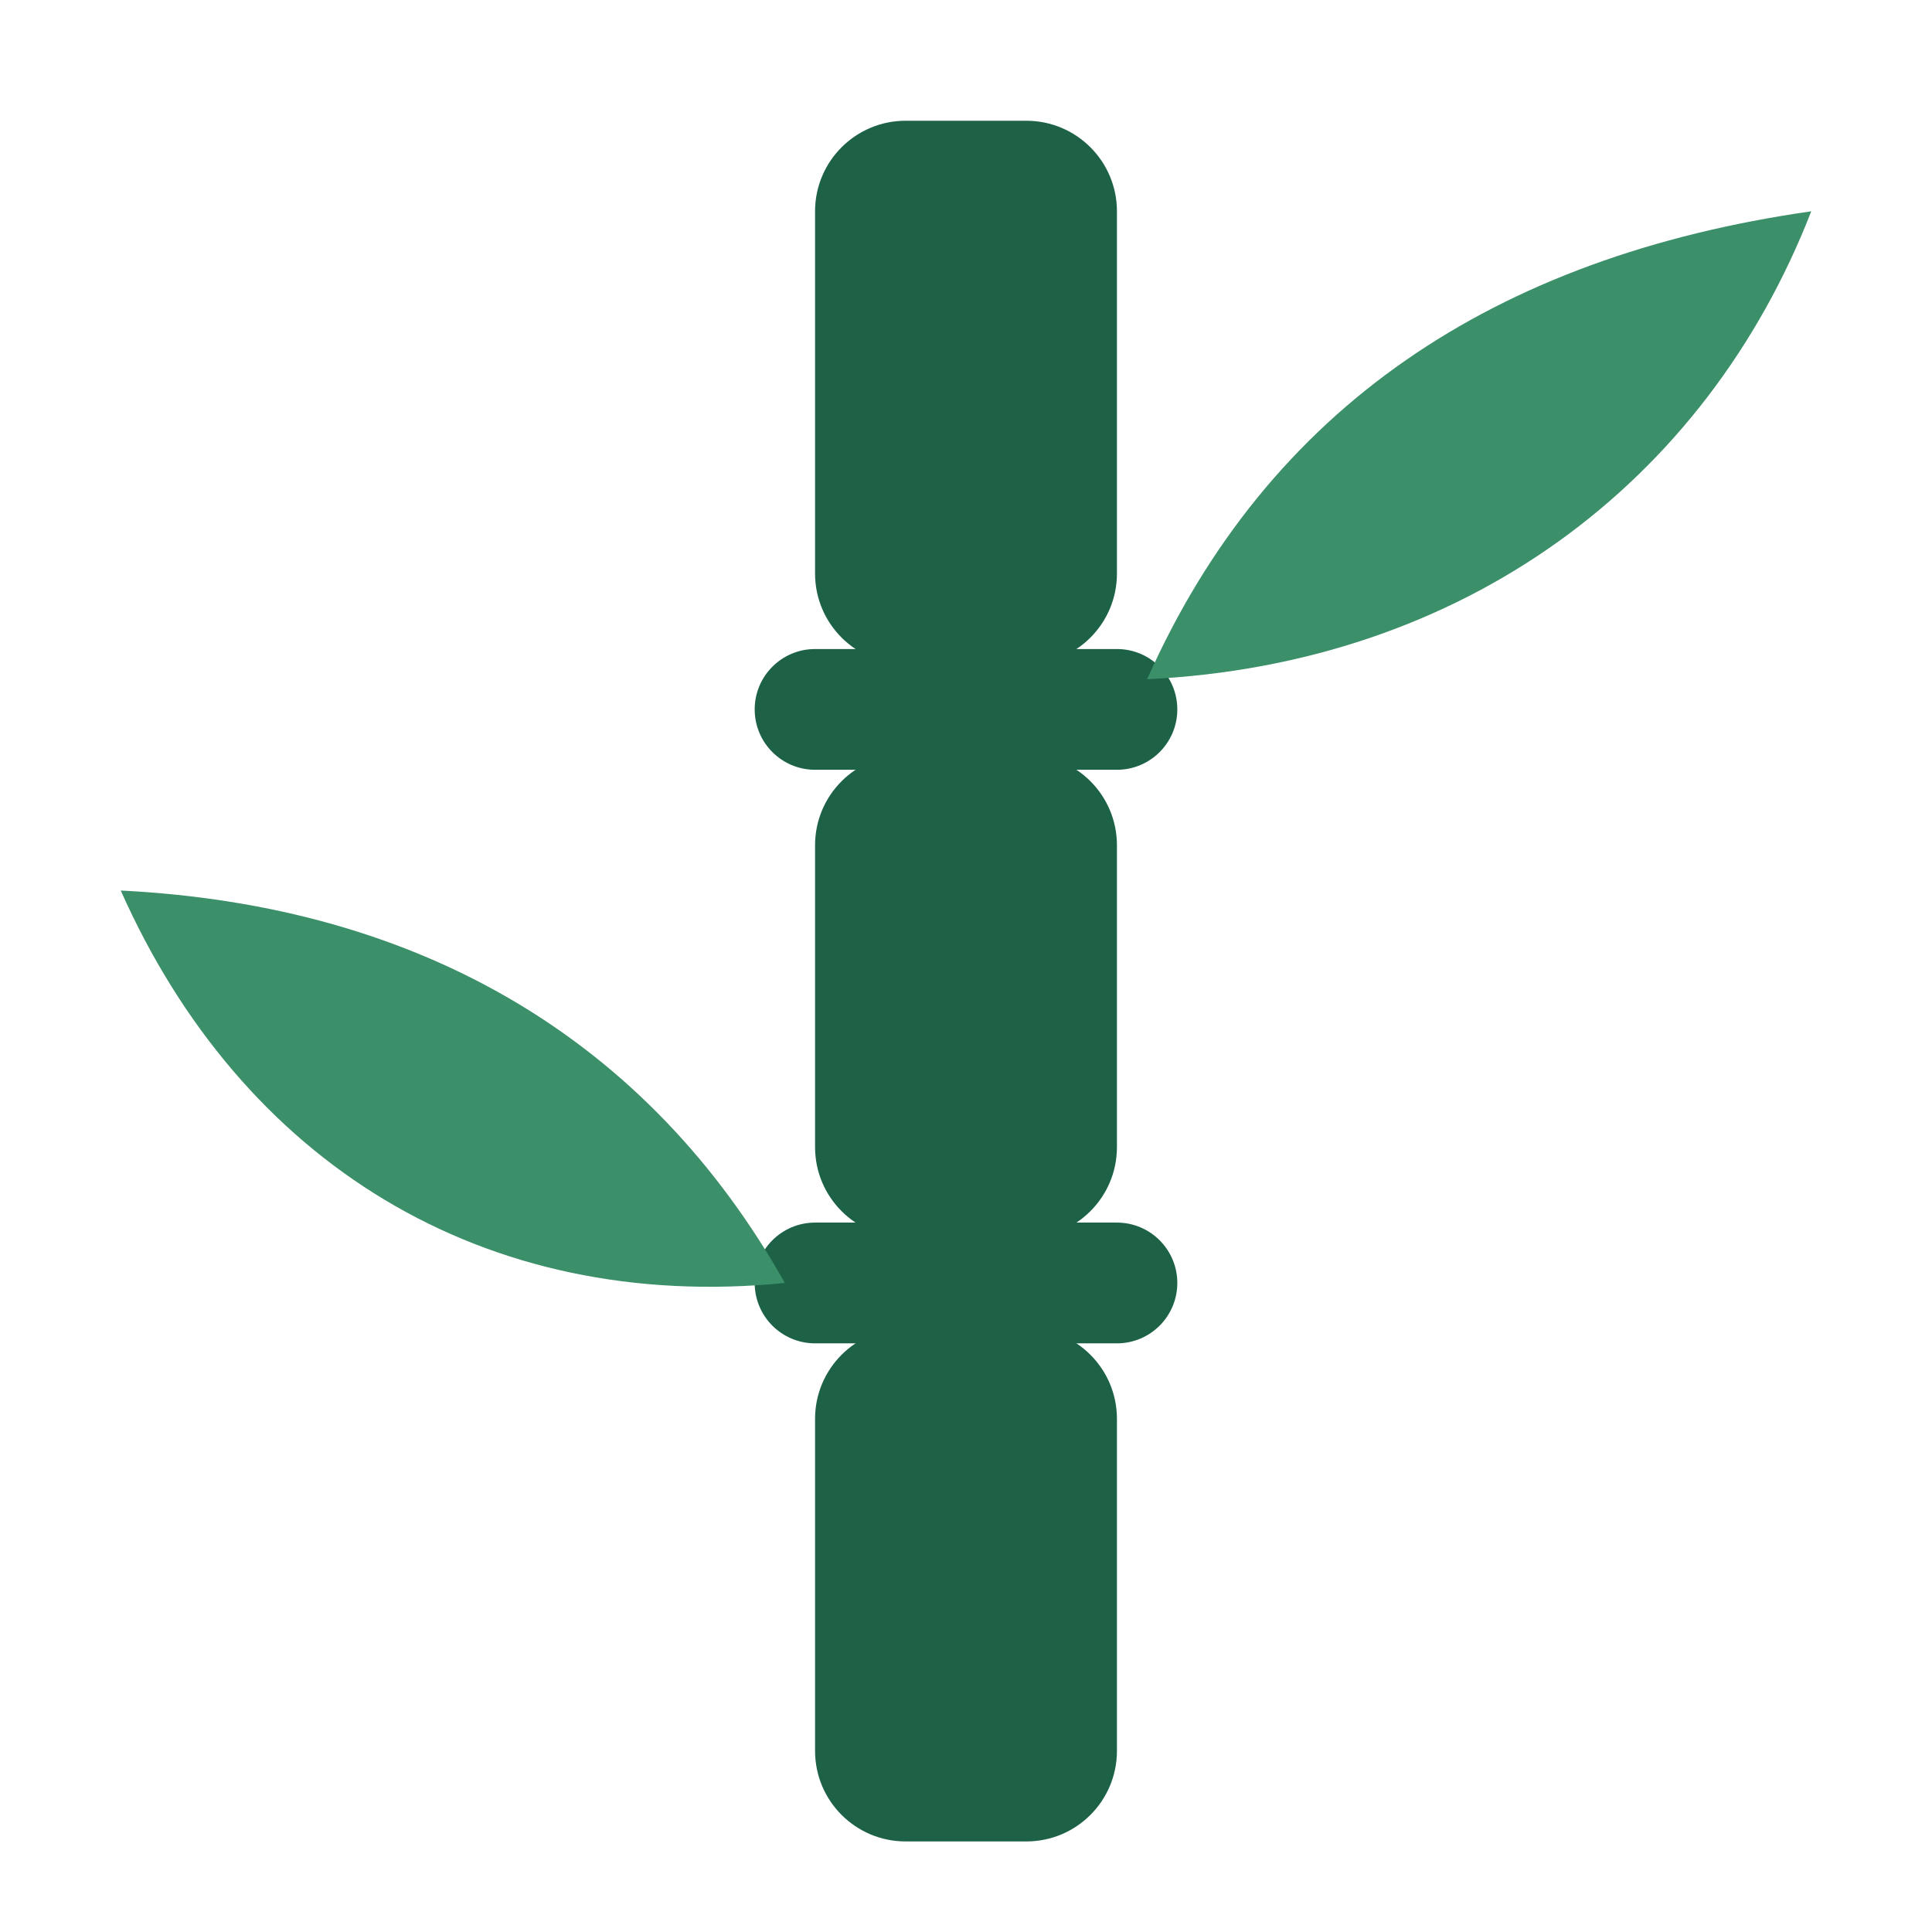
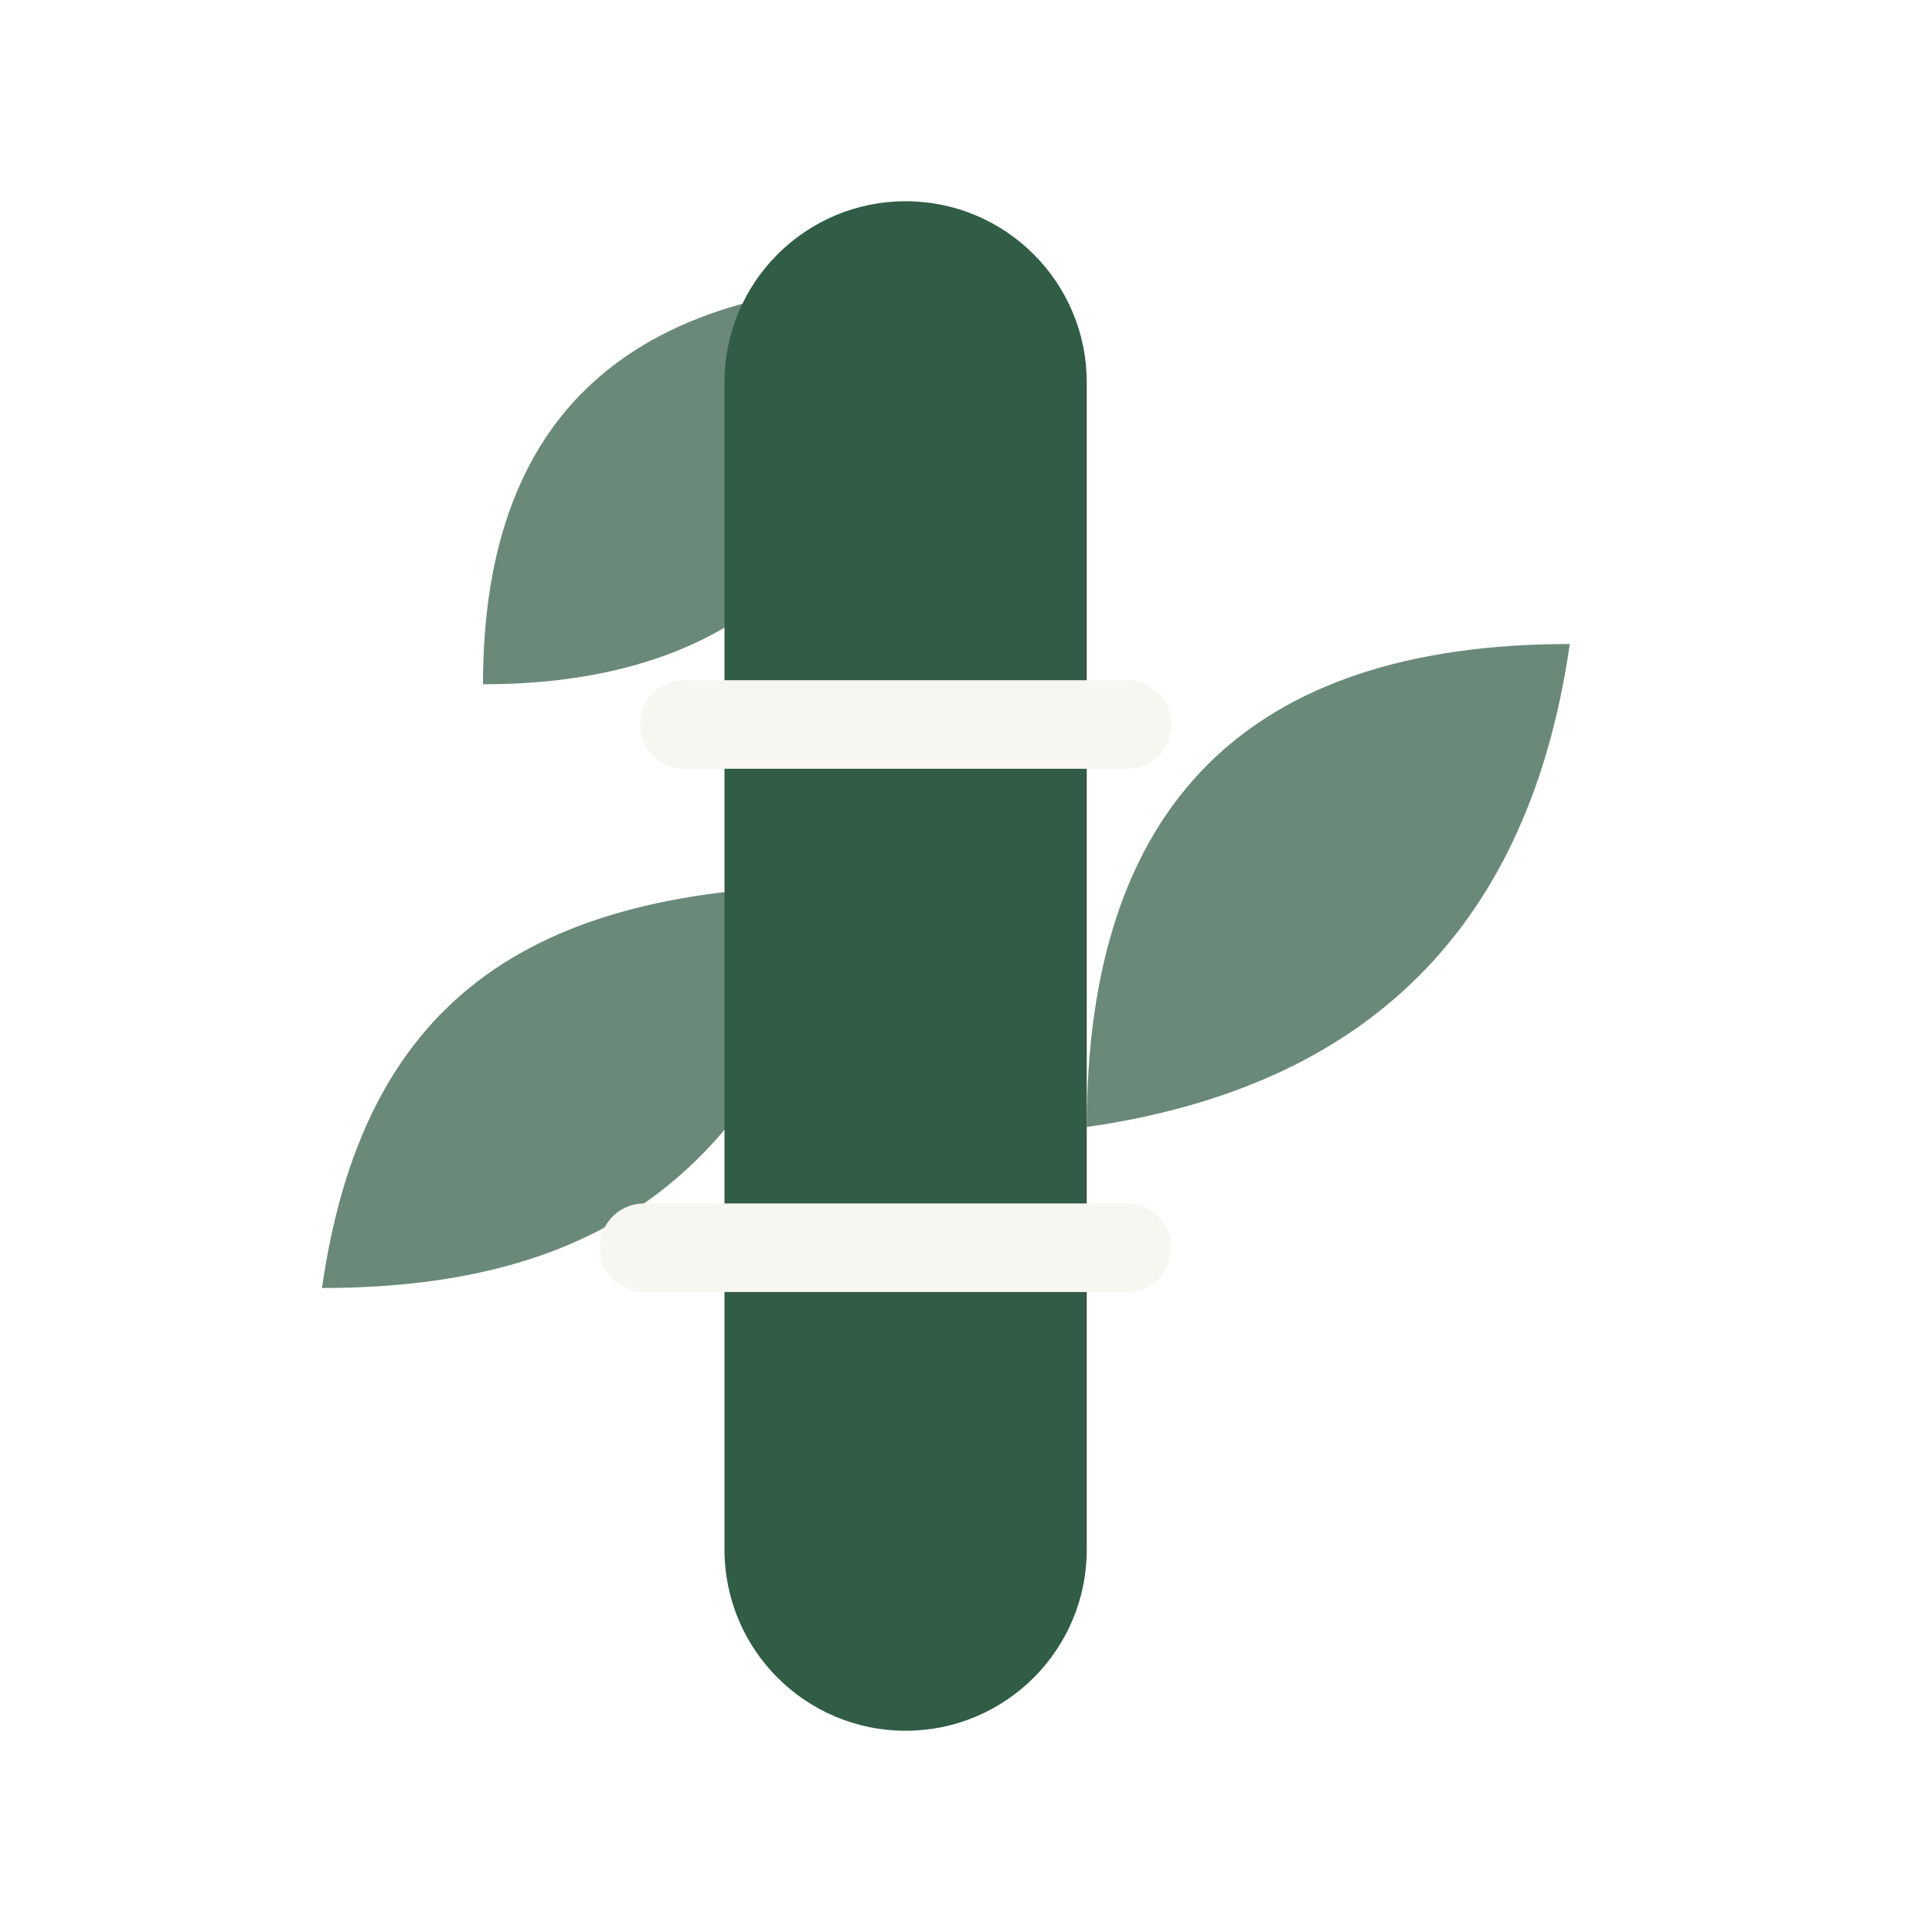
- <svg xmlns="http://www.w3.org/2000/svg" viewBox="0 0 64 64" width="64" height="64" role="img" aria-labelledby="t">
-   <g transform="translate(0 0) scale(1.0)">
-     <g fill="#1D6247">
-       <rect x="27" y="4" width="10" height="18" rx="3" />
-       <rect x="27" y="25" width="10" height="16" rx="3" />
-       <rect x="27" y="44" width="10" height="17" rx="3" />
-       <rect x="25" y="21.5" width="14" height="4" rx="2" />
-       <rect x="25" y="40.5" width="14" height="4" rx="2" />
-     </g>
-     <g fill="#3B8F69">
-       <path d="M38 22.5C42 13.5 49.5 8.5 60 7C56.5 16 48.5 22 38 22.5Z" />
-       <path d="M26 42.5C21.5 34.5 14 30 4 29.5C8 38.5 16 43.5 26 42.5Z" />
-     </g>
-   </g>
+ <svg xmlns="http://www.w3.org/2000/svg" viewBox="0 0 48 48" role="img" aria-label="Hotel Bambú Plaza">
+   <rect x="18" y="5" width="9" height="38" rx="4.5" fill="#315C45" />
+   <path d="M12 17c7 0 10-4 11-10-7 0-11 3-11 10Zm15 11c7-1 11-5 12-12-8 0-12 4-12 12ZM8 32c7 0 11-3 13-10-8 0-12 3-13 10Z" fill="#315C45" opacity=".72" />
+   <path d="M17 18h11M16 31h12" stroke="#F8F6F0" stroke-width="2.2" stroke-linecap="round" />
</svg>
